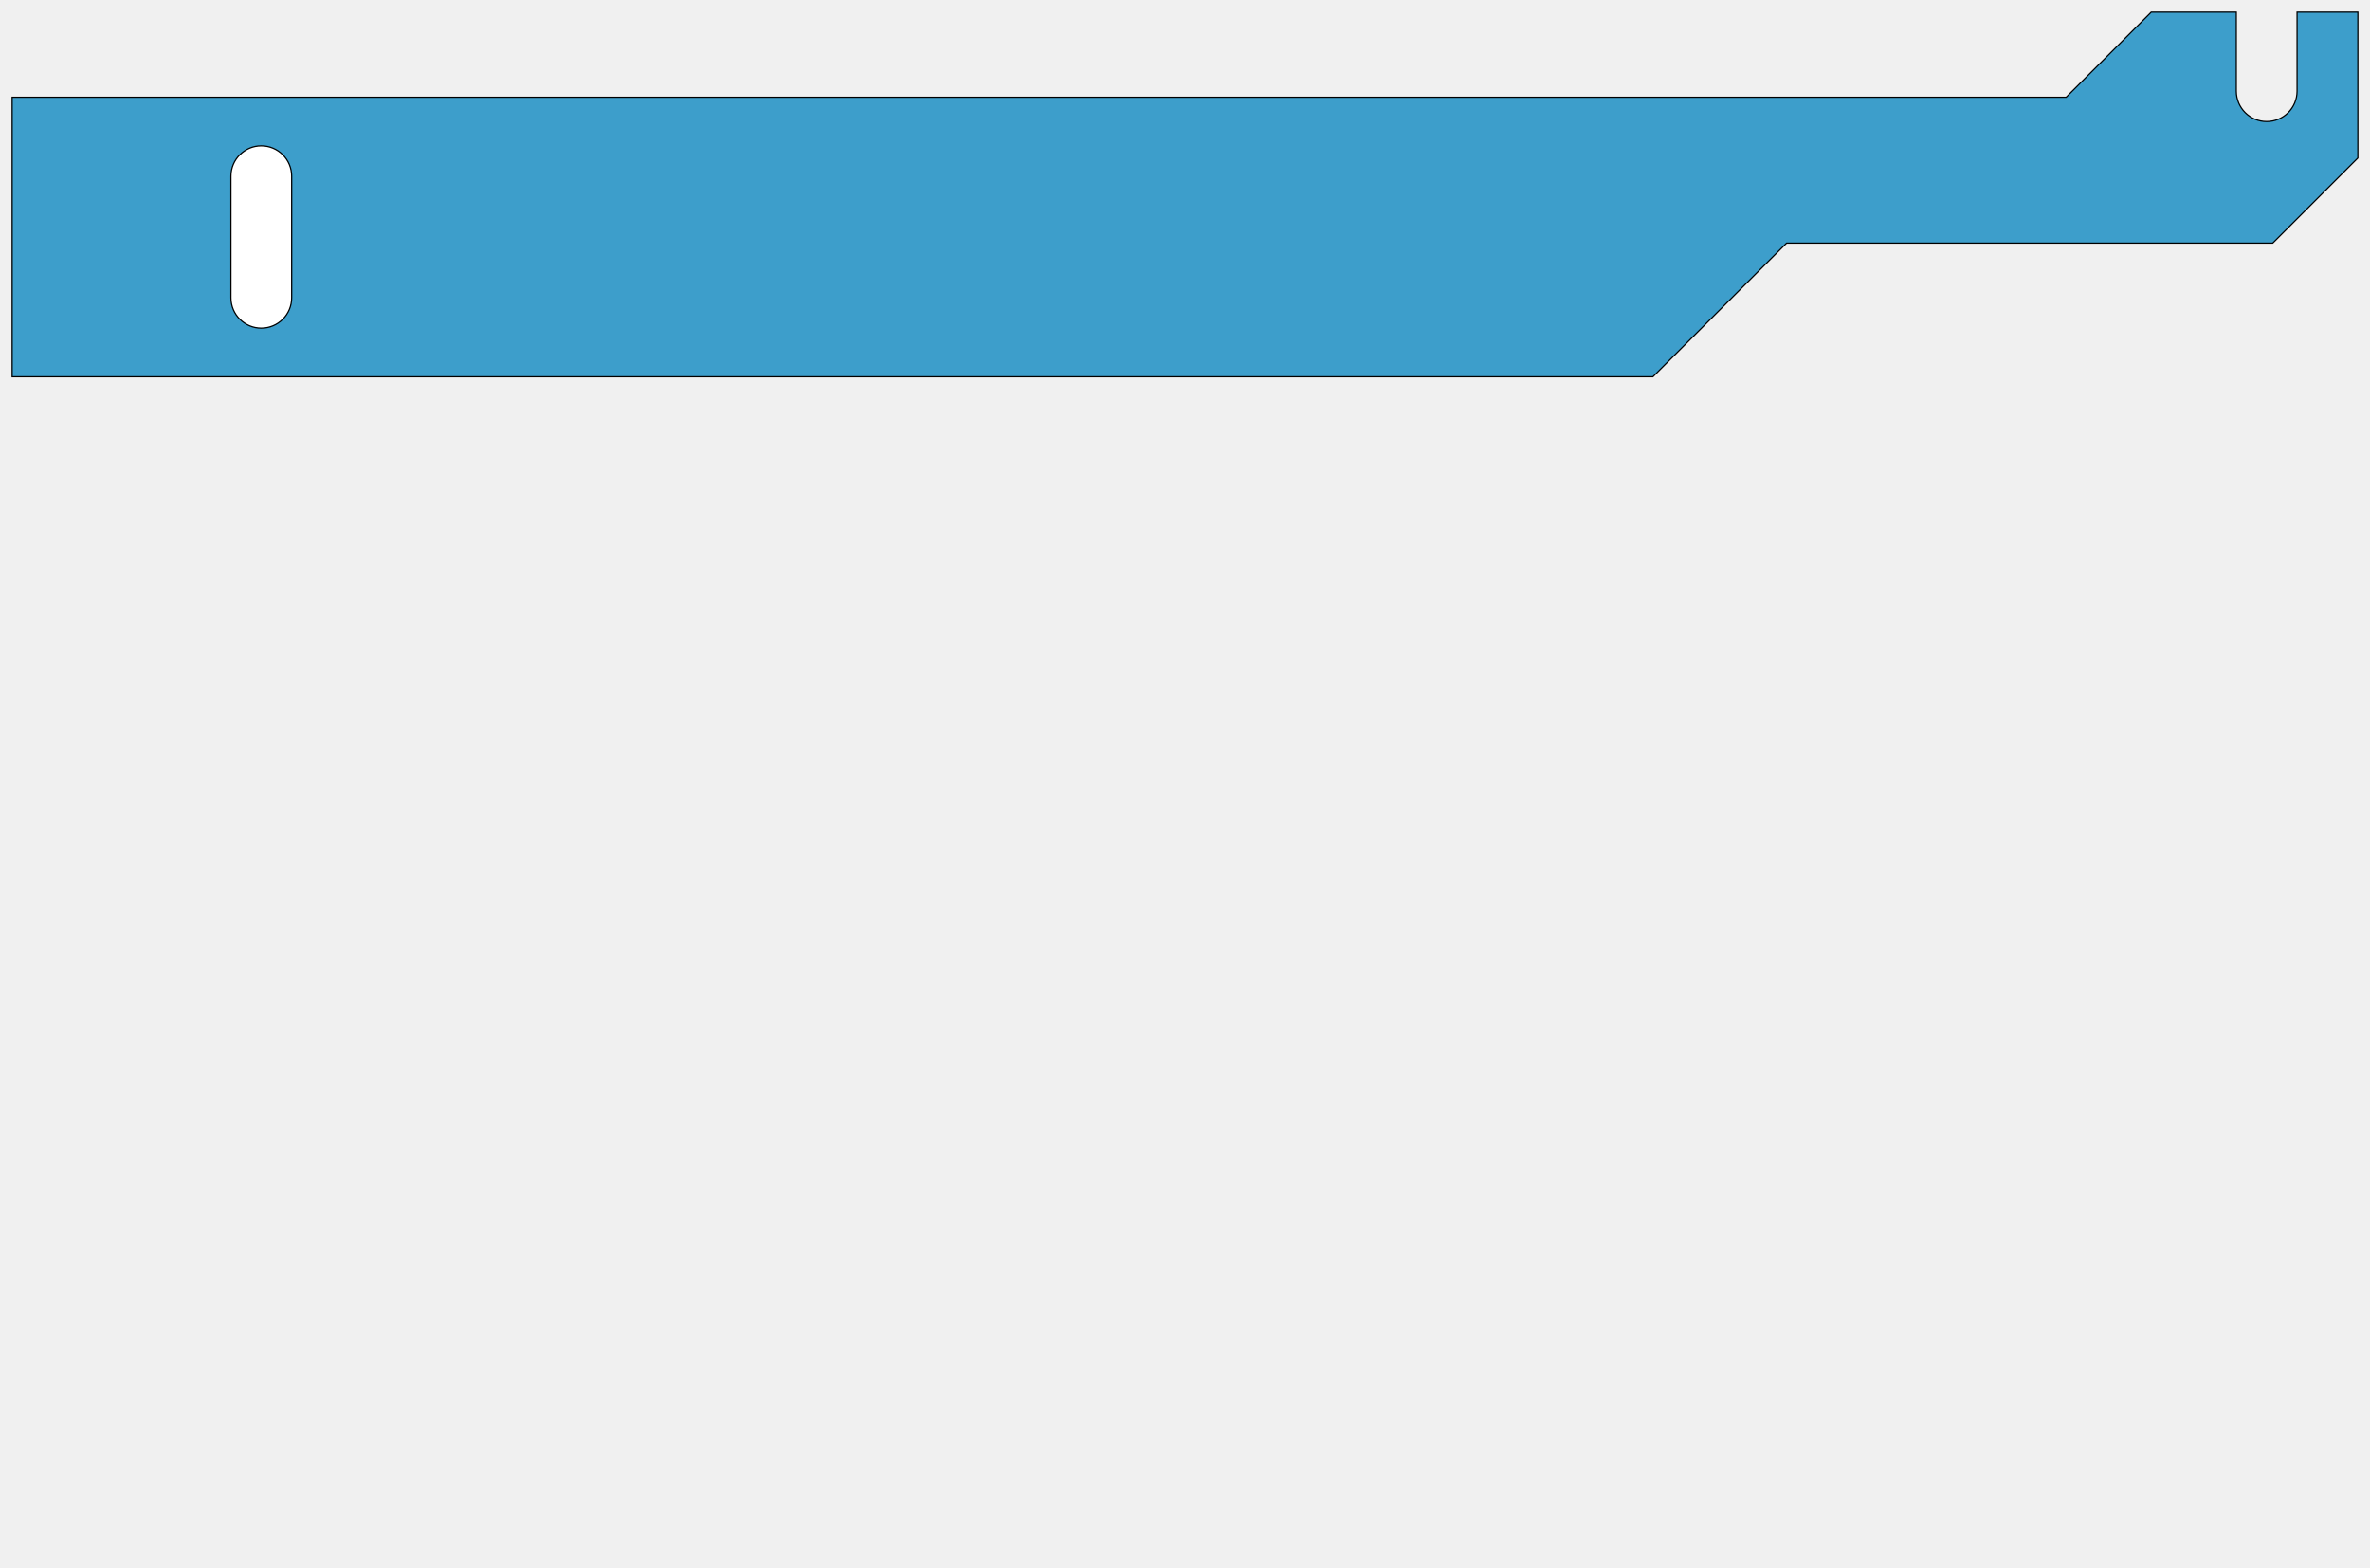
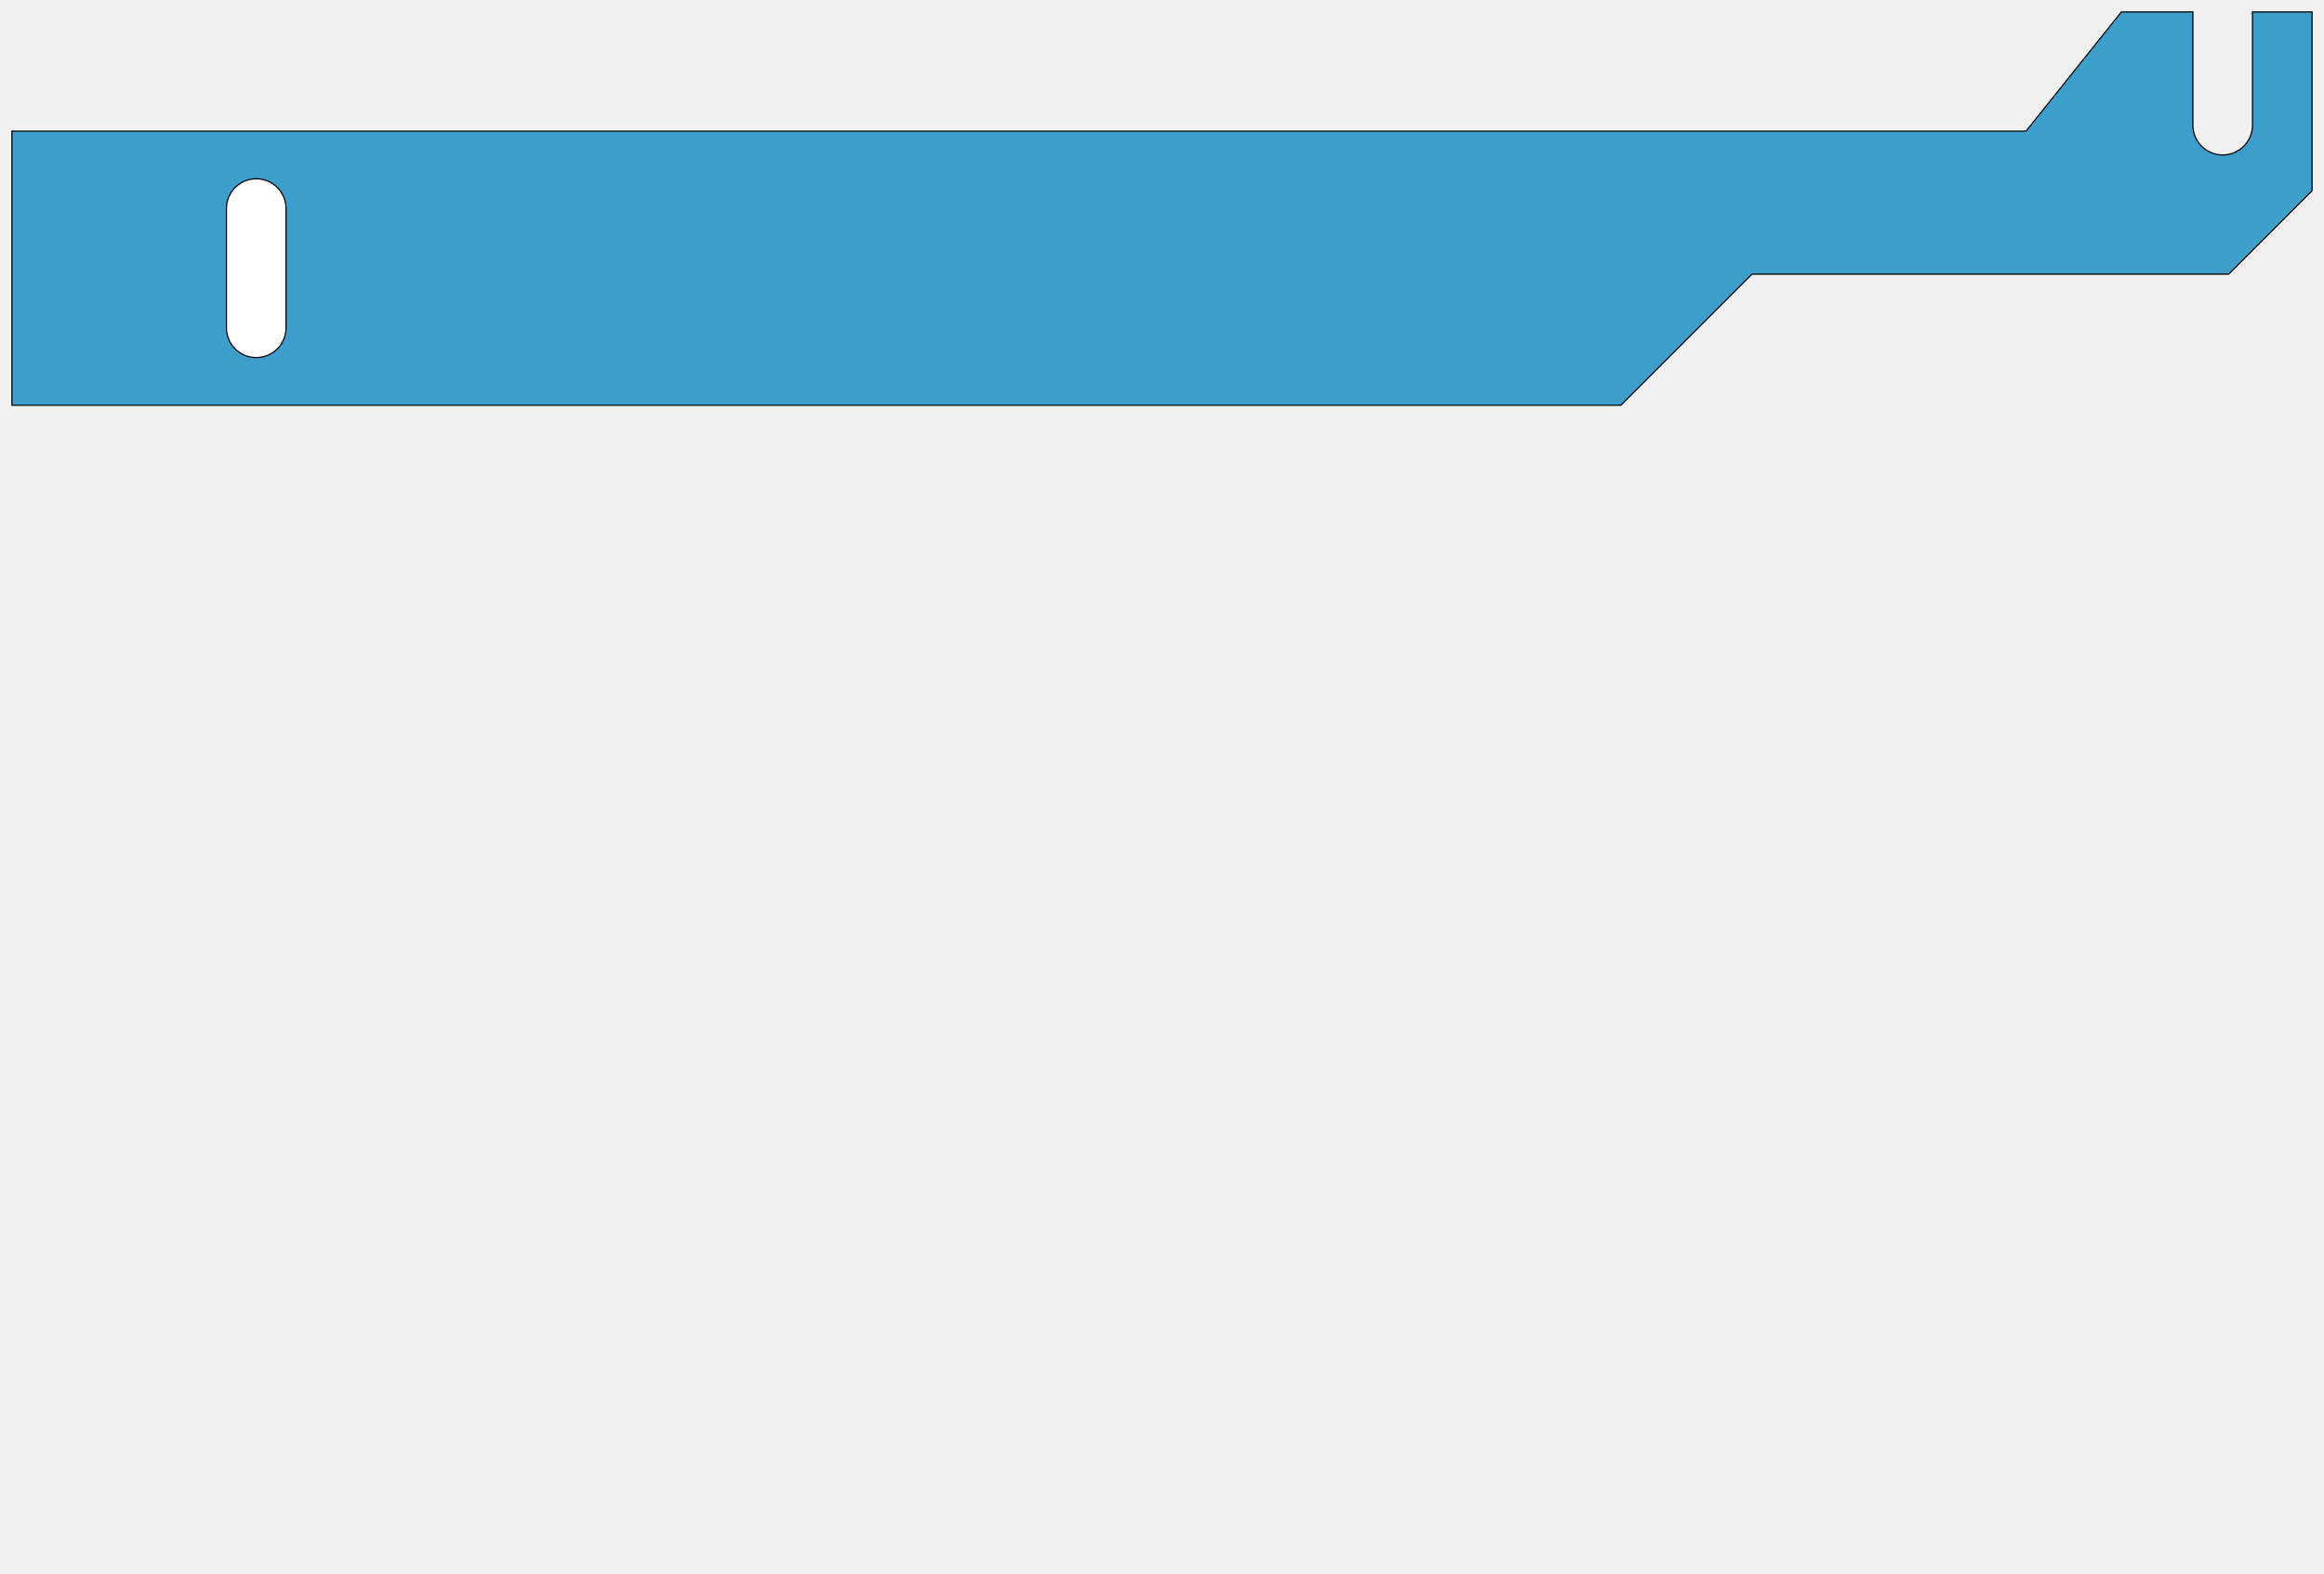
- <svg xmlns="http://www.w3.org/2000/svg" height="1290.0" viewBox="-515.0 -795.0 1950.0 1290.0" width="1950.0">
+ <svg xmlns="http://www.w3.org/2000/svg" height="1320.0" viewBox="-515.0 -825.0 1950.0 1320.0" width="1950.0" z1svg_version="2">
  <g style="stroke:black;fill:#3d9ecb">
-     <path d="M 1375.0 -785.0 L 1425.0 -785.0 L 1425.0 -665.0 L 1355.0 -595.0 L 955.0 -595.0 L 845.0 -485.0 L -505.0 -485.0 L -505.0 -715.0 L 1185.0 -715.0 L 1255.0 -785.0 L 1325.0 -785.0 L 1325.0 -720.0 A 25.0,25.0 0 0,0 1350.0,-695.0 A 25.0,25.0 0 0,0 1375.0,-720.0 Z" id="outlinePath" />
-     <g style="stroke:black;fill:#ffffff">
+     <path d="M 1375.0 -815.0 L 1425.0 -815.0 L 1425.0 -665.0 L 1355.0 -595.0 L 955.0 -595.0 L 845.0 -485.0 L -505.0 -485.0 L -505.0 -715.0 L 1185.0 -715.0 L 1265.0 -815.0 L 1325.0 -815.0 L 1325.0 -720.0 A 25.0,25.0 0 0,0 1350.0,-695.0 A 25.0,25.0 0 0,0 1375.0,-720.0 Z" id="outlinePath" />
+     <g id="holes" style="stroke:black;fill:#ffffff">
      <path cx="-300.0" cy="-600.0" d="M -275.0 -550.0 A 25.0,25.0 0 0,1 -300.0,-525.0 A 25.0,25.0 0 0,1 -325.0,-550.0 L -325.0 -650.0 A 25.0,25.0 0 0,1 -300.0,-675.0 A 25.0,25.0 0 0,1 -275.0,-650.0 Z" horizontal="0" id="longHole_0_50mm_100mm" length="100.0" r="25.0" />
    </g>
  </g>
</svg>
